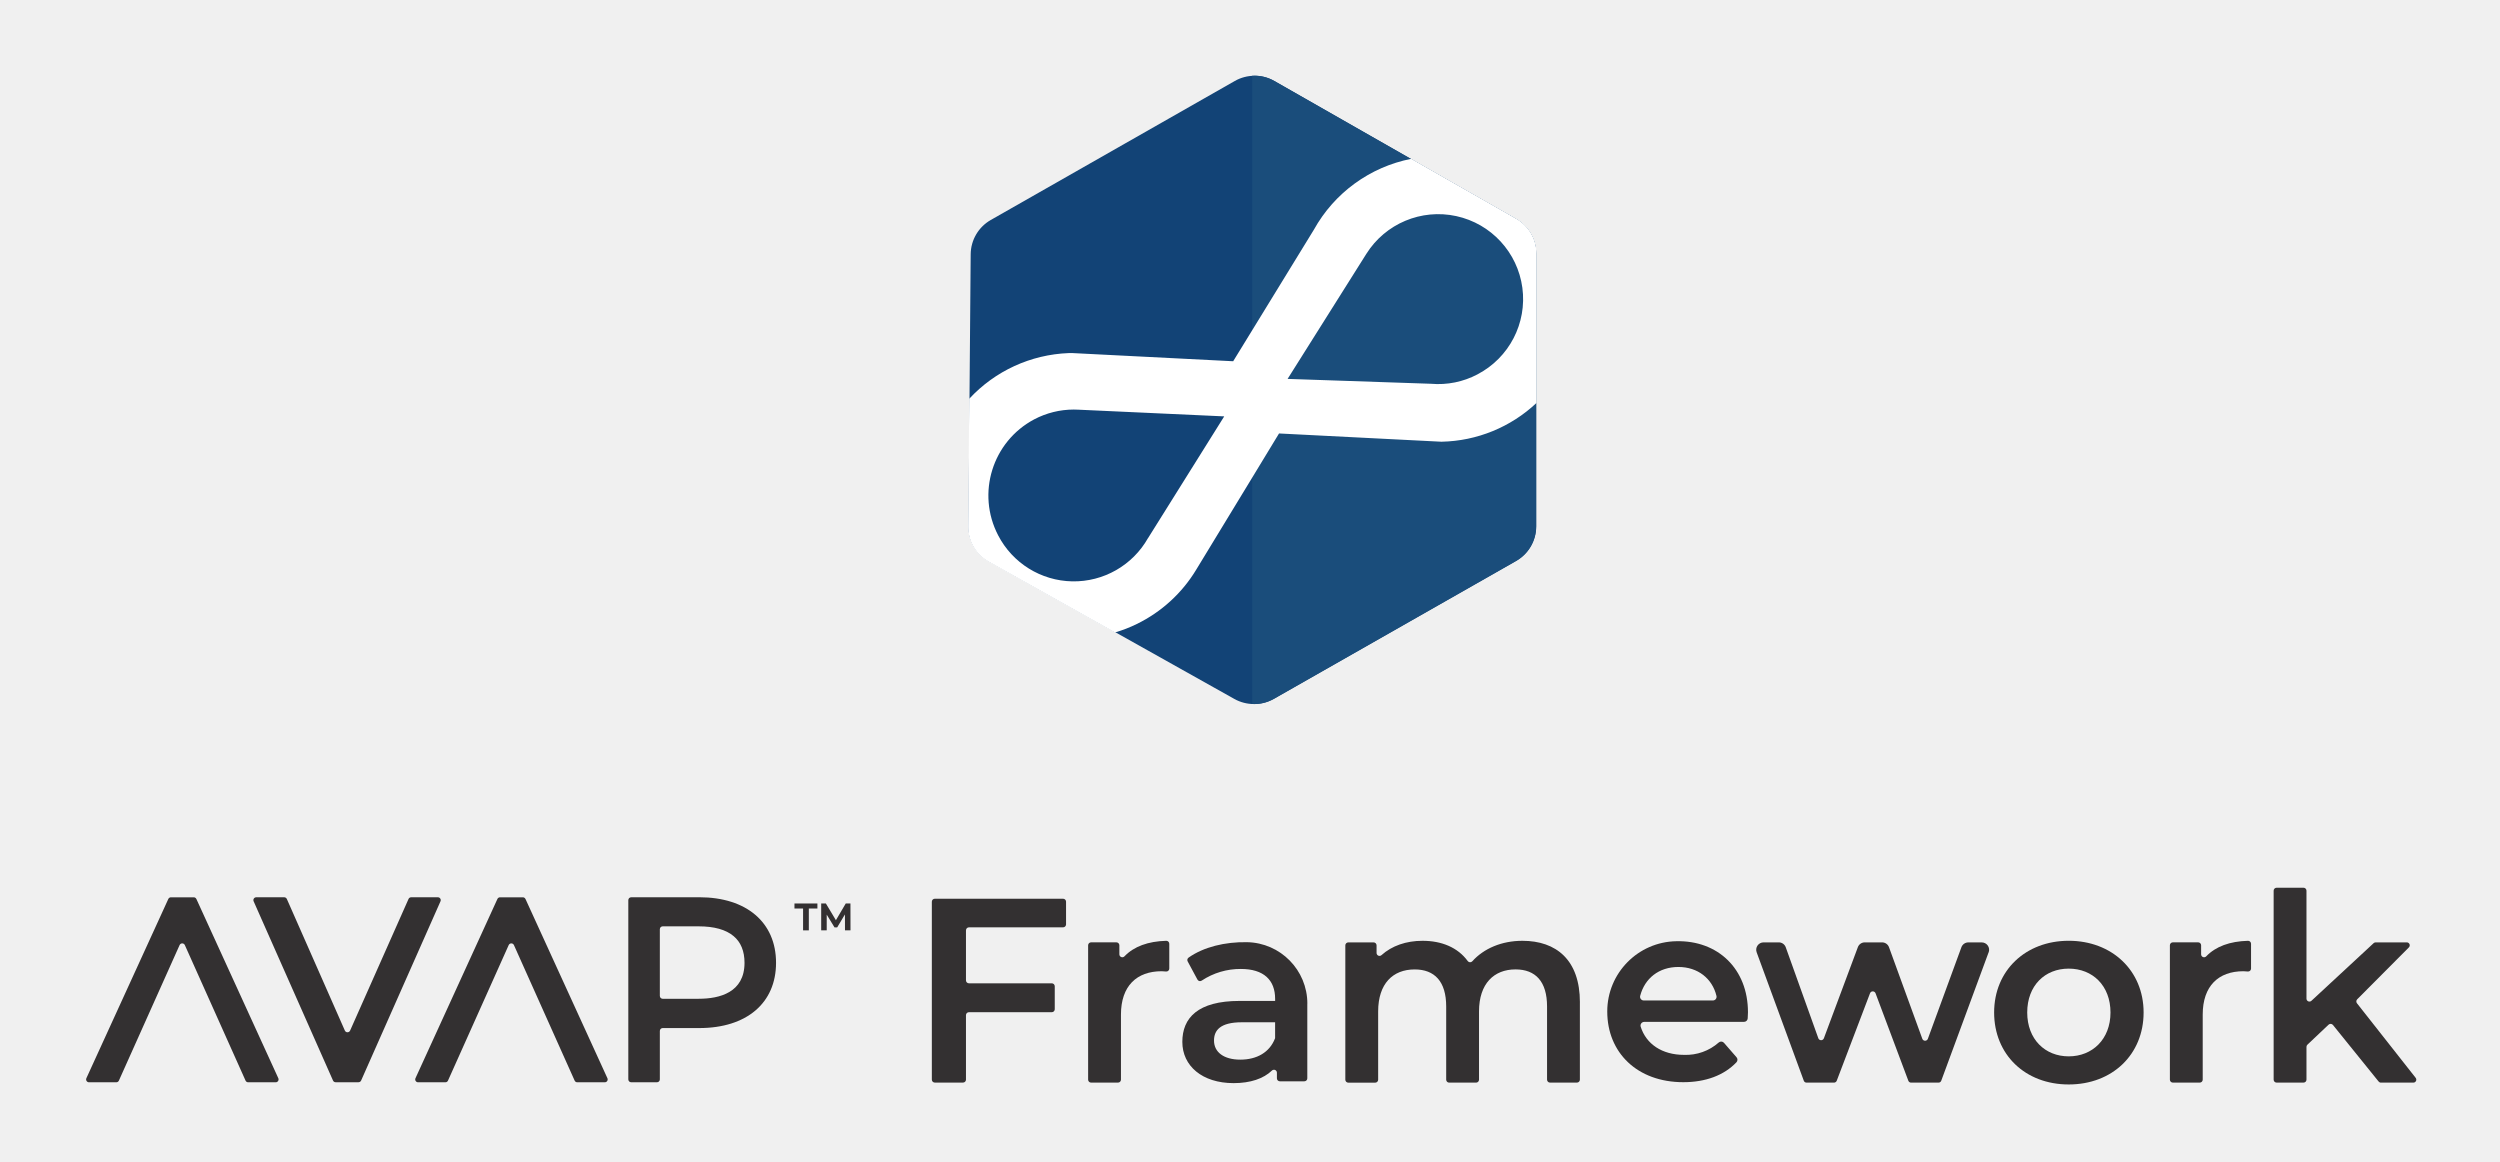
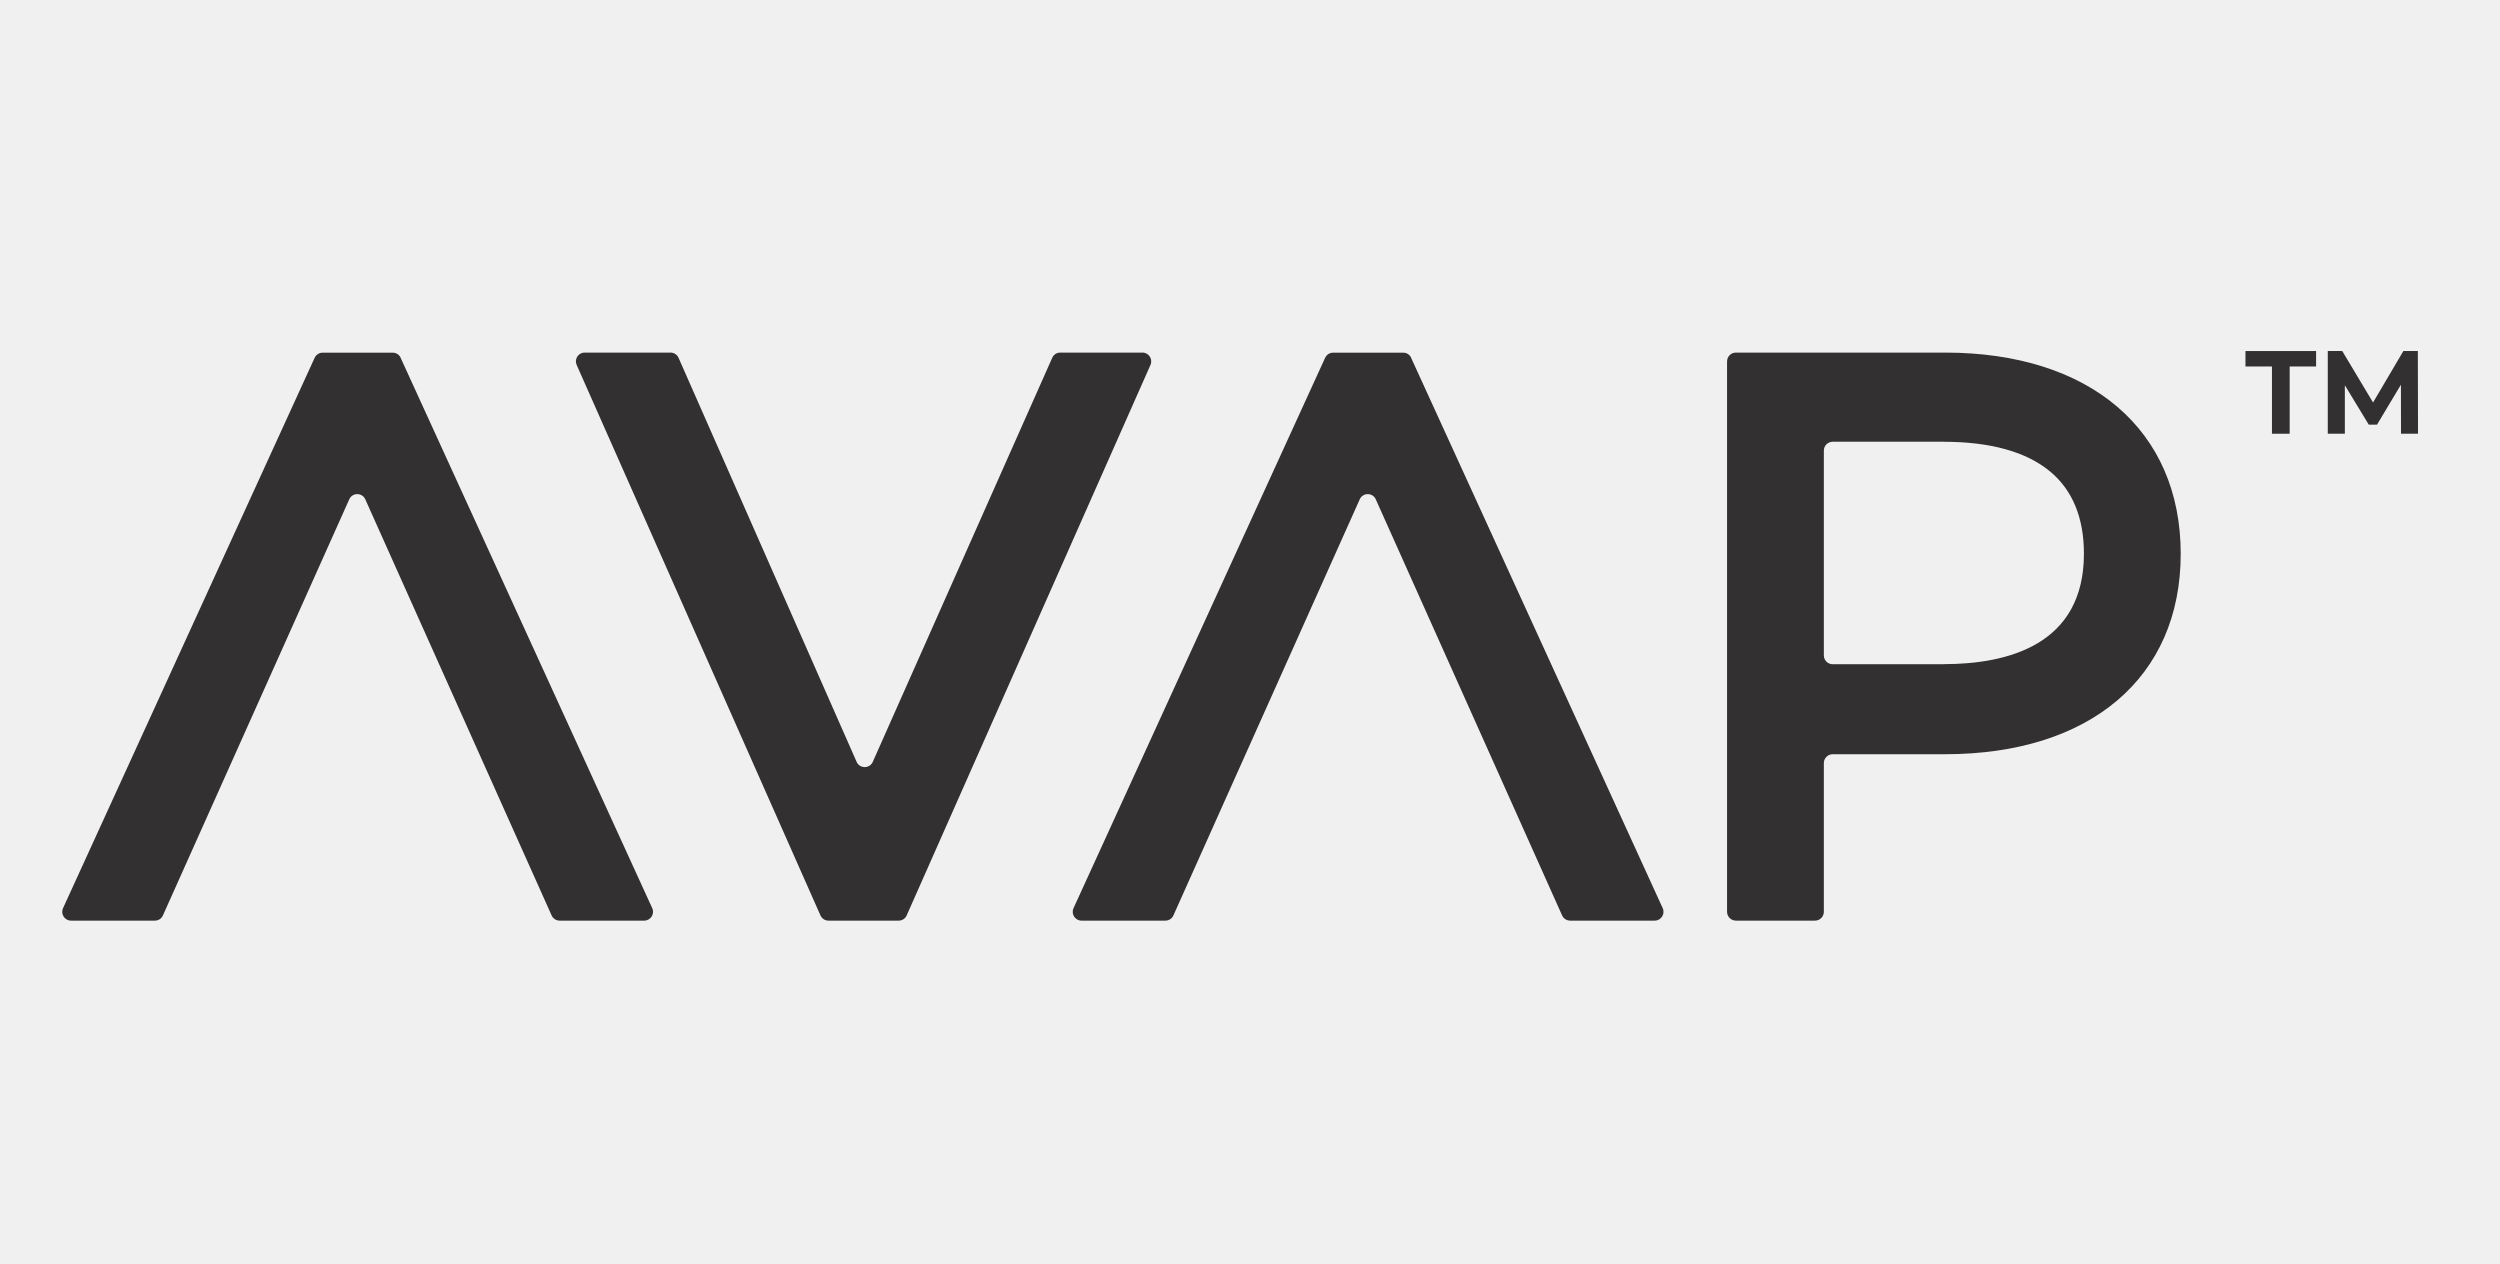
- <svg xmlns="http://www.w3.org/2000/svg" width="958" height="445" viewBox="0 0 958 445">
-   <defs>
-     <clipPath id="clip-Mesa_de_trabajo_1">
-       <rect width="958" height="445" />
-     </clipPath>
-   </defs>
-   <g id="Mesa_de_trabajo_1" data-name="Mesa de trabajo – 1" clip-path="url(#clip-Mesa_de_trabajo_1)">
-     <g id="Grupo_3946" data-name="Grupo 3946" transform="translate(-279 -122.21)">
-       <g id="AVAP_Framework" transform="translate(134.28 427.975)">
-         <g id="Grupo_3943" data-name="Grupo 3943">
-           <g id="Grupo_3940" data-name="Grupo 3940">
-             <path id="Trazado_10490" data-name="Trazado 10490" d="M219.96,38.72a1.1,1.1,0,0,0-1-.64h-8.74a1.1,1.1,0,0,0-1,.64l-31.4,68.69a1.1,1.1,0,0,0,1,1.56h10.46a1.083,1.083,0,0,0,1-.65l23.26-51.93a1.1,1.1,0,0,1,2.01,0l23.26,51.93a1.094,1.094,0,0,0,1,.65h10.56a1.1,1.1,0,0,0,1-1.56l-31.4-68.69Z" fill="#333031" />
-             <path id="Trazado_10491" data-name="Trazado 10491" d="M312.52,38.07H302.27a1.1,1.1,0,0,0-1,.65L278.88,89.15a1.1,1.1,0,0,1-2.01,0L254.64,38.73a1.107,1.107,0,0,0-1.01-.66H242.91a1.094,1.094,0,0,0-1,1.54l30.42,68.69a1.094,1.094,0,0,0,1,.65h8.77a1.1,1.1,0,0,0,1-.65l30.42-68.69a1.1,1.1,0,0,0-1-1.54Z" fill="#333031" />
-             <path id="Trazado_10492" data-name="Trazado 10492" d="M412.67,38.07H386.59a1.1,1.1,0,0,0-1.1,1.1v68.69a1.1,1.1,0,0,0,1.1,1.1h9.88a1.1,1.1,0,0,0,1.1-1.1V89.29a1.1,1.1,0,0,1,1.1-1.1h14c18.15,0,29.43-9.59,29.43-25.02s-11.28-25.11-29.43-25.11Zm-.19,38.9H398.67a1.1,1.1,0,0,1-1.1-1.1V50.31a1.1,1.1,0,0,1,1.1-1.1h13.81c5.89,0,10.38,1.25,13.34,3.73,2.79,2.32,4.2,5.77,4.2,10.24,0,11.39-9.54,13.78-17.54,13.78Z" fill="#333031" />
-             <path id="Trazado_10493" data-name="Trazado 10493" d="M346.07,38.72a1.1,1.1,0,0,0-1-.64h-8.74a1.1,1.1,0,0,0-1,.64l-31.4,68.69a1.1,1.1,0,0,0,1,1.56h10.46a1.083,1.083,0,0,0,1-.65l23.26-51.93a1.1,1.1,0,0,1,2.01,0l23.26,51.93a1.094,1.094,0,0,0,1,.65h10.56a1.1,1.1,0,0,0,1-1.56l-31.4-68.69Z" fill="#333031" />
-             <path id="Trazado_10494" data-name="Trazado 10494" d="M449.16,42.38h3.3v8.37h2.2V42.38h3.29V40.45h-8.79Z" fill="#333031" />
-             <path id="Trazado_10495" data-name="Trazado 10495" d="M470.61,40.45h-1.8l-3.77,6.41-3.84-6.41h-1.8v10.3h2.12V44.72l2.98,4.89h1.03l2.97-4.97.02,6.11h2.11Z" fill="#333031" />
-           </g>
-           <g id="Grupo_3941" data-name="Grupo 3941">
-             <path id="Trazado_10496" data-name="Trazado 10496" d="M514.88,50.74V69.91a1.129,1.129,0,0,0,1.13,1.13h31.76a1.129,1.129,0,0,1,1.13,1.13v8.81a1.129,1.129,0,0,1-1.13,1.13H516.01a1.129,1.129,0,0,0-1.13,1.13v24.71a1.129,1.129,0,0,1-1.13,1.13H502.93a1.129,1.129,0,0,1-1.13-1.13V39.76a1.129,1.129,0,0,1,1.13-1.13H552.1a1.129,1.129,0,0,1,1.13,1.13v8.7a1.129,1.129,0,0,1-1.13,1.13H516.02a1.129,1.129,0,0,0-1.13,1.13Z" fill="#333031" />
-             <path id="Trazado_10497" data-name="Trazado 10497" d="M592.79,55.89v9.5a1.13,1.13,0,0,1-1.25,1.13,13.9,13.9,0,0,0-1.67-.11c-9.56,0-15.6,5.64-15.6,16.61v24.94a1.129,1.129,0,0,1-1.13,1.13H562.82a1.129,1.129,0,0,1-1.13-1.13V56.47a1.129,1.129,0,0,1,1.13-1.13h9.71a1.129,1.129,0,0,1,1.13,1.13v3.46a1.132,1.132,0,0,0,1.97.76c3.62-3.77,9.04-5.75,16-5.94a1.137,1.137,0,0,1,1.16,1.14Z" fill="#333031" />
-             <path id="Trazado_10498" data-name="Trazado 10498" d="M750.13,78.29v29.67a1.129,1.129,0,0,1-1.13,1.13H738.68a1.129,1.129,0,0,1-1.13-1.13V79.9c0-9.56-4.43-14.19-12.08-14.19-8.25,0-13.99,5.44-13.99,16.11v26.15a1.129,1.129,0,0,1-1.13,1.13H700.03a1.129,1.129,0,0,1-1.13-1.13V79.91c0-9.56-4.43-14.19-12.08-14.19-8.35,0-13.99,5.44-13.99,16.11v26.15a1.129,1.129,0,0,1-1.13,1.13H661.38a1.129,1.129,0,0,1-1.13-1.13V56.49a1.129,1.129,0,0,1,1.13-1.13h9.71a1.129,1.129,0,0,1,1.13,1.13V59.4a1.129,1.129,0,0,0,1.88.85c3.97-3.58,9.45-5.5,15.74-5.5,7.32,0,13.5,2.54,17.32,7.77a1.121,1.121,0,0,0,1.73.09c4.4-4.89,11.23-7.86,19.21-7.86,12.99,0,22.04,7.35,22.04,23.56Z" fill="#333031" />
-             <path id="Trazado_10499" data-name="Trazado 10499" d="M906.76,59.16l-18.15,49.2a1.122,1.122,0,0,1-1.06.74h-10.5a1.122,1.122,0,0,1-1.06-.74l-12.56-33.5a1.132,1.132,0,0,0-2.12,0l-12.75,33.51a1.137,1.137,0,0,1-1.06.73H836.99a1.126,1.126,0,0,1-1.06-.74l-18.06-49.2a2.833,2.833,0,0,1,2.66-3.81h5.82a2.827,2.827,0,0,1,2.67,1.88L841.5,92.09a1.133,1.133,0,0,0,2.13.01l13.02-34.91a2.825,2.825,0,0,1,2.66-1.84h6.62a2.828,2.828,0,0,1,2.66,1.87L881.35,92.3a1.133,1.133,0,0,0,2.13,0l12.85-35.08a2.829,2.829,0,0,1,2.66-1.86h5.13a2.838,2.838,0,0,1,2.66,3.82Z" fill="#333031" />
-             <path id="Trazado_10500" data-name="Trazado 10500" d="M908.87,82.22c0-16.11,12.08-27.48,28.59-27.48s28.69,11.38,28.69,27.48-11.98,27.58-28.69,27.58S908.87,98.33,908.87,82.22Zm44.59,0c0-10.27-6.85-16.81-16.01-16.81s-15.9,6.54-15.9,16.81,6.84,16.81,15.9,16.81S953.46,92.49,953.46,82.22Z" fill="#333031" />
-             <path id="Trazado_10501" data-name="Trazado 10501" d="M1007.32,55.89v9.5a1.13,1.13,0,0,1-1.25,1.13,13.9,13.9,0,0,0-1.67-.11c-9.56,0-15.6,5.64-15.6,16.61v24.94a1.129,1.129,0,0,1-1.13,1.13H977.35a1.129,1.129,0,0,1-1.13-1.13V56.47a1.129,1.129,0,0,1,1.13-1.13h9.71a1.129,1.129,0,0,1,1.13,1.13v3.46a1.132,1.132,0,0,0,1.97.76c3.62-3.77,9.04-5.75,16-5.94a1.137,1.137,0,0,1,1.16,1.14Z" fill="#333031" />
-             <path id="Trazado_10502" data-name="Trazado 10502" d="M1037.03,86.89l-8.12,7.68a1.1,1.1,0,0,0-.35.82v12.57a1.129,1.129,0,0,1-1.13,1.13h-10.32a1.129,1.129,0,0,1-1.13-1.13V35.54a1.129,1.129,0,0,1,1.13-1.13h10.32a1.129,1.129,0,0,1,1.13,1.13V76.91a1.131,1.131,0,0,0,1.9.83l23.84-22.09a1.143,1.143,0,0,1,.77-.3H1067a1.129,1.129,0,0,1,.8,1.93l-19.81,19.9a1.143,1.143,0,0,0-.09,1.5l22.5,28.58a1.135,1.135,0,0,1-.89,1.84h-12.42a1.114,1.114,0,0,1-.88-.42L1038.7,87a1.132,1.132,0,0,0-1.66-.11Z" fill="#333031" />
-           </g>
-         </g>
-         <path id="Trazado_10506" data-name="Trazado 10506" d="M813.04,85.82H774.78a1.425,1.425,0,0,0-1.35,1.85c2.09,6.64,8.19,10.79,16.62,10.79a18.994,18.994,0,0,0,13.29-4.74,1.412,1.412,0,0,1,2,.12l4.83,5.55a1.425,1.425,0,0,1-.04,1.91c-4.75,5-11.82,7.63-20.37,7.63-17.68,0-29.13-11.36-29.14-27.06a26.926,26.926,0,0,1,26.49-26.96c15.8-.36,27.43,10.48,27.43,27.25,0,.64-.04,1.5-.1,2.34a1.41,1.41,0,0,1-1.41,1.31Zm-38.44-8.2h26.5a1.418,1.418,0,0,0,1.37-1.76c-1.6-6.64-7.13-11.08-14.59-11.08s-12.89,4.35-14.64,11.05a1.418,1.418,0,0,0,1.36,1.79Z" fill="#333031" />
-         <path id="Trazado_10507" data-name="Trazado 10507" d="M645.68,78.82v28.64a1.129,1.129,0,0,1-1.13,1.13h-9.39a1.129,1.129,0,0,1-1.13-1.13v-2.17a1.125,1.125,0,0,0-1.9-.82c-3.23,3.1-8.24,4.82-14.69,4.82-12.05,0-19.65-6.62-19.65-15.8s5.93-15.7,21.93-15.7h13.63V77c0-7.21-4.35-11.46-13.14-11.46A26.763,26.763,0,0,0,605.22,70a1.123,1.123,0,0,1-1.64-.39l-3.74-6.95a1.126,1.126,0,0,1,.33-1.46c5.79-4.09,13.97-6.07,22.38-5.92A23.553,23.553,0,0,1,645.7,78.83ZM633.34,92.09V85.97H620.6c-8.4,0-10.67,3.16-10.67,7.01,0,4.44,3.75,7.31,10.07,7.31s11.26-2.77,13.33-8.2Z" fill="#333031" />
-       </g>
-       <g id="Grupo_3945" data-name="Grupo 3945" transform="translate(-2 3.985)">
-         <g id="Grupo_3944" data-name="Grupo 3944" transform="translate(652.102 147.225)">
-           <path id="Trazado_10503" data-name="Trazado 10503" d="M216.916,61.961,124.253,9.1a15.268,15.268,0,0,0-15.093,0L15.646,62.369a15.239,15.239,0,0,0-7.7,13.121L7.08,179.728a15.233,15.233,0,0,0,7.8,13.427l94.108,52.756A15.3,15.3,0,0,0,124,245.877l92.919-52.892a15.26,15.26,0,0,0,7.7-13.257V75.218a15.232,15.232,0,0,0-7.7-13.24Z" transform="translate(-7.08 -7.071)" fill="#124376" />
-           <path id="Trazado_10504" data-name="Trazado 10504" d="M172.2,61.975,79.483,9.082A15.207,15.207,0,0,0,71.07,7.111V247.863a15.243,15.243,0,0,0,8.141-1.87l92.97-52.909a15.3,15.3,0,0,0,7.716-13.257V75.249a15.28,15.28,0,0,0-7.7-13.257Z" transform="translate(37.69 -7.085)" fill="#1a4d7b" />
-         </g>
-         <path id="Trazado_10508" data-name="Trazado 10508" d="M217.094,48.809,176.813,25.83a54.8,54.8,0,0,0-37.324,27.177L115.915,91.436,108.573,103.4,47.08,100.274a11.743,11.743,0,0,0-1.547,0A54.8,54.8,0,0,0,7.428,117.78L7.02,166.729a15.24,15.24,0,0,0,7.8,13.444l48.456,27.16a51.834,51.834,0,0,0,8.362-3.246,54.453,54.453,0,0,0,22.792-20.854l21.483-35.318,10.232-16.843,62.155,3.161h.17a54.726,54.726,0,0,0,36.321-14.838V62.117a15.321,15.321,0,0,0-7.7-13.308ZM75.94,171.165a32.656,32.656,0,0,1-57.43-1.054,33.043,33.043,0,0,1,13.818-44.445,32.6,32.6,0,0,1,15.161-3.756c.595,0,1.173,0,1.768.051l55.884,2.566L75.957,171.165Zm126.248-62.733a32.225,32.225,0,0,1-17.812,3.6l-54.949-1.87,30.185-47.93a32.536,32.536,0,1,1,42.593,46.179Z" transform="translate(644.98 153.255)" fill="#fff" />
-       </g>
+ <svg xmlns="http://www.w3.org/2000/svg" id="Capa_1" data-name="Capa 1" viewBox="0 0 308.59 155.91">
+   <g>
+     <path d="M49.46,44.16c-.18-.39-.56-.63-.99-.63h-8.64c-.43,0-.81.25-.99.63L7.78,112.1c-.33.72.2,1.54.99,1.54h10.35c.43,0,.82-.25.99-.64l23-51.36c.38-.86,1.6-.86,1.98,0l23,51.36c.18.39.56.64.99.64h10.44c.79,0,1.32-.82.99-1.54l-31.06-67.94Z" style="fill: #fff;" />
+     <path d="M141.01,43.52h-10.14c-.43,0-.82.25-.99.65l-22.15,49.87c-.38.86-1.61.86-1.99,0l-21.98-49.87c-.17-.39-.56-.65-.99-.65h-10.6c-.79,0-1.31.81-.99,1.53l30.09,67.94c.17.39.56.65.99.65h8.67c.43,0,.82-.25.99-.65l30.09-67.94c.32-.72-.21-1.53-.99-1.53Z" style="fill: #fff;" />
+     <path d="M240.06,43.52h-25.79c-.6,0-1.09.49-1.09,1.09v67.94c0,.6.49,1.09,1.09,1.09h9.77c.6,0,1.09-.49,1.09-1.09v-18.36c0-.6.49-1.09,1.09-1.09h13.85c17.95,0,29.11-9.48,29.11-24.74s-11.15-24.84-29.11-24.84ZM239.88,81.99h-13.66c-.6,0-1.09-.49-1.09-1.09v-25.28c0-.6.49-1.09,1.09-1.09h13.66c5.82,0,10.26,1.24,13.2,3.69,2.75,2.3,4.15,5.7,4.15,10.13,0,11.27-9.43,13.63-17.35,13.63Z" style="fill: #fff;" />
+     <path d="M174.19,44.16c-.18-.39-.56-.63-.99-.63h-8.64c-.43,0-.81.25-.99.63l-31.06,67.94c-.33.72.2,1.54.99,1.54h10.35c.43,0,.82-.25.99-.64l23-51.36c.38-.86,1.6-.86,1.98,0l23,51.36c.18.39.56.64.99.64h10.44c.79,0,1.32-.82.99-1.54l-31.06-67.94Z" style="fill: #fff;" />
+     <g>
+       <polygon points="277.17 45.24 280.44 45.24 280.44 53.54 282.63 53.54 282.63 45.24 285.89 45.24 285.89 43.33 277.17 43.33 277.17 45.24" style="fill: #fff;" />
+       <polygon points="298.45 43.33 296.66 43.33 292.92 49.68 289.12 43.33 287.33 43.33 287.33 53.54 289.44 53.54 289.44 47.56 292.39 52.42 293.41 52.42 296.36 47.49 296.37 53.54 298.47 53.54 298.45 43.33" style="fill: #fff;" />
+     </g>
+   </g>
+   <g>
+     <path d="M49.46,44.16c-.18-.39-.56-.63-.99-.63h-8.64c-.43,0-.81.25-.99.63L7.78,112.1c-.33.72.2,1.54.99,1.54h10.35c.43,0,.82-.25.99-.64l23-51.36c.38-.86,1.6-.86,1.98,0l23,51.36c.18.39.56.64.99.64h10.44c.79,0,1.32-.82.99-1.54l-31.06-67.94Z" style="fill: #323031;" />
+     <path d="M141.01,43.52h-10.14c-.43,0-.82.25-.99.65l-22.15,49.87c-.38.86-1.61.86-1.99,0l-21.98-49.87c-.17-.39-.56-.65-.99-.65h-10.6c-.79,0-1.31.81-.99,1.53l30.09,67.94c.17.39.56.65.99.65h8.67c.43,0,.82-.25.99-.65l30.09-67.94c.32-.72-.21-1.53-.99-1.53Z" style="fill: #323031;" />
+     <path d="M240.06,43.52h-25.79c-.6,0-1.09.49-1.09,1.09v67.94c0,.6.49,1.09,1.09,1.09h9.77c.6,0,1.09-.49,1.09-1.09v-18.36c0-.6.49-1.09,1.09-1.09h13.85c17.95,0,29.11-9.48,29.11-24.74s-11.15-24.84-29.11-24.84ZM239.88,81.99h-13.66c-.6,0-1.09-.49-1.09-1.09v-25.28c0-.6.49-1.09,1.09-1.09h13.66c5.82,0,10.26,1.24,13.2,3.69,2.75,2.3,4.15,5.7,4.15,10.13,0,11.27-9.43,13.63-17.35,13.63Z" style="fill: #323031;" />
+     <path d="M174.19,44.16c-.18-.39-.56-.63-.99-.63h-8.64c-.43,0-.81.25-.99.63l-31.06,67.94c-.33.72.2,1.54.99,1.54h10.35c.43,0,.82-.25.99-.64l23-51.36c.38-.86,1.6-.86,1.98,0l23,51.36c.18.39.56.64.99.64h10.44c.79,0,1.32-.82.99-1.54l-31.06-67.94Z" style="fill: #323031;" />
+     <g>
+       <polygon points="277.17 45.24 280.44 45.24 280.44 53.54 282.63 53.54 282.63 45.24 285.89 45.24 285.89 43.33 277.17 43.33 277.17 45.24" style="fill: #323031;" />
+       <polygon points="298.45 43.33 296.66 43.33 292.92 49.68 289.12 43.33 287.33 43.33 287.33 53.54 289.44 53.54 289.44 47.56 292.39 52.42 293.41 52.42 296.36 47.49 296.37 53.54 298.47 53.54 298.45 43.33" style="fill: #323031;" />
    </g>
  </g>
</svg>
